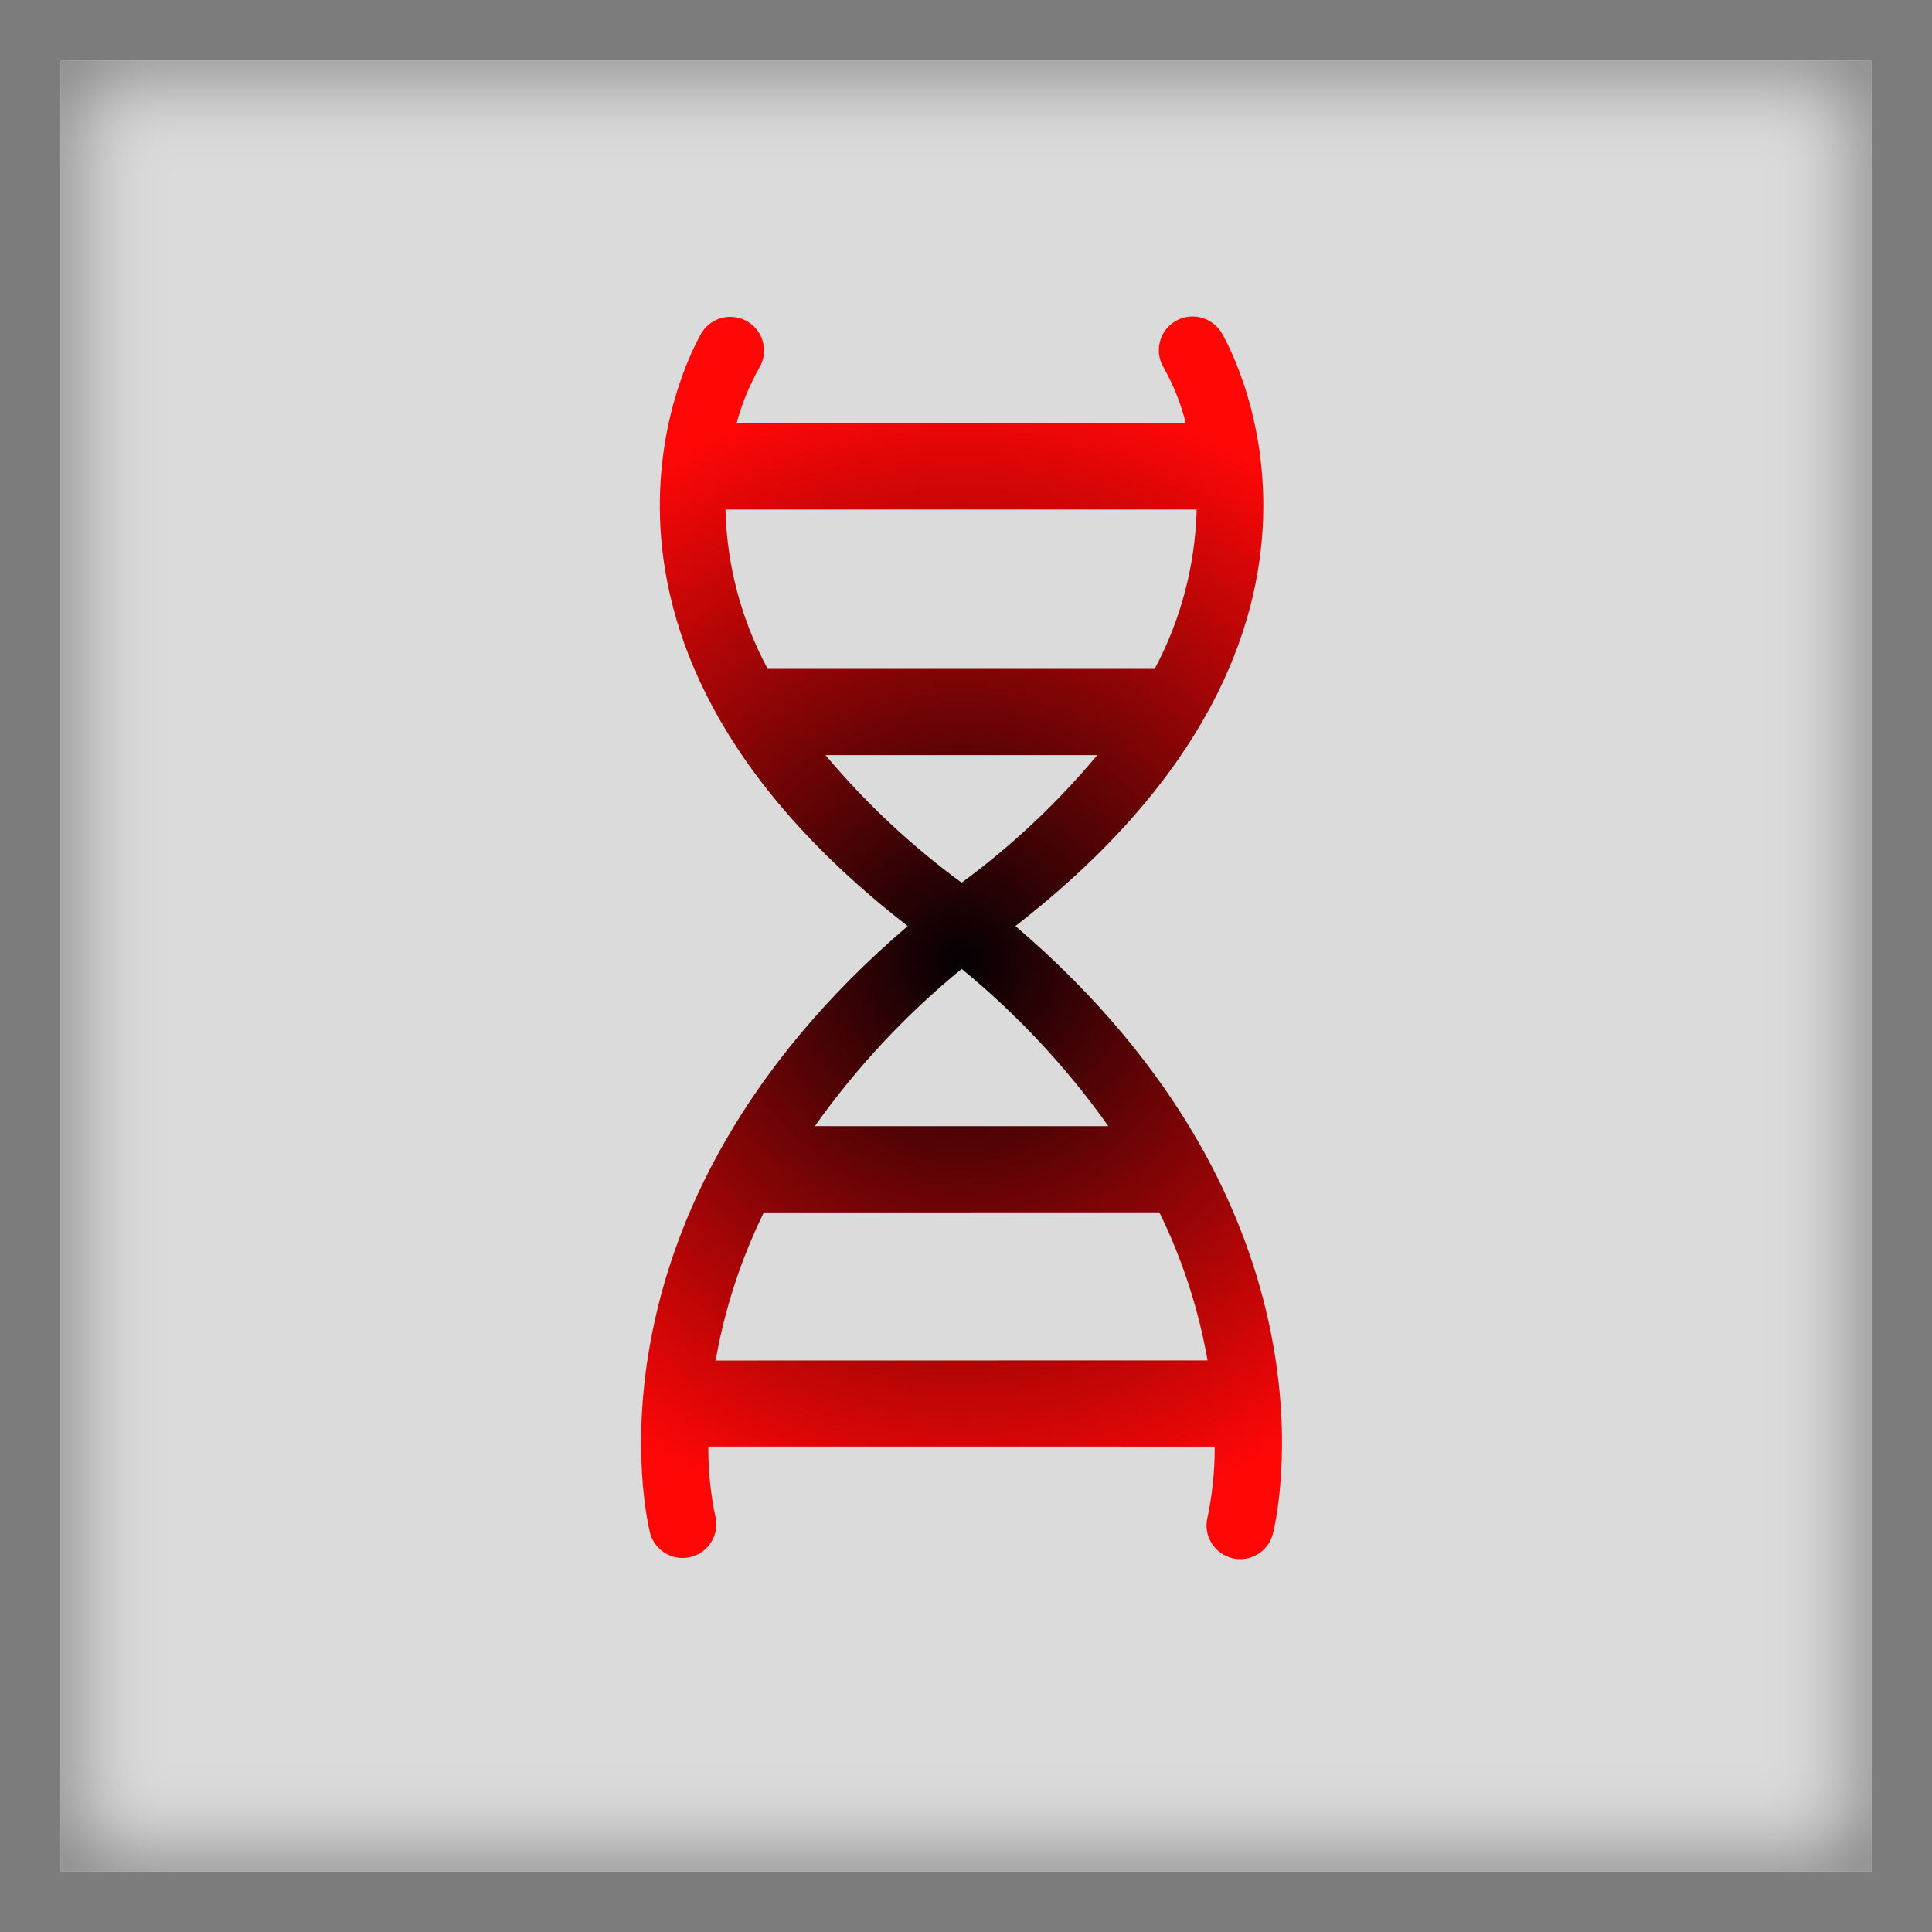
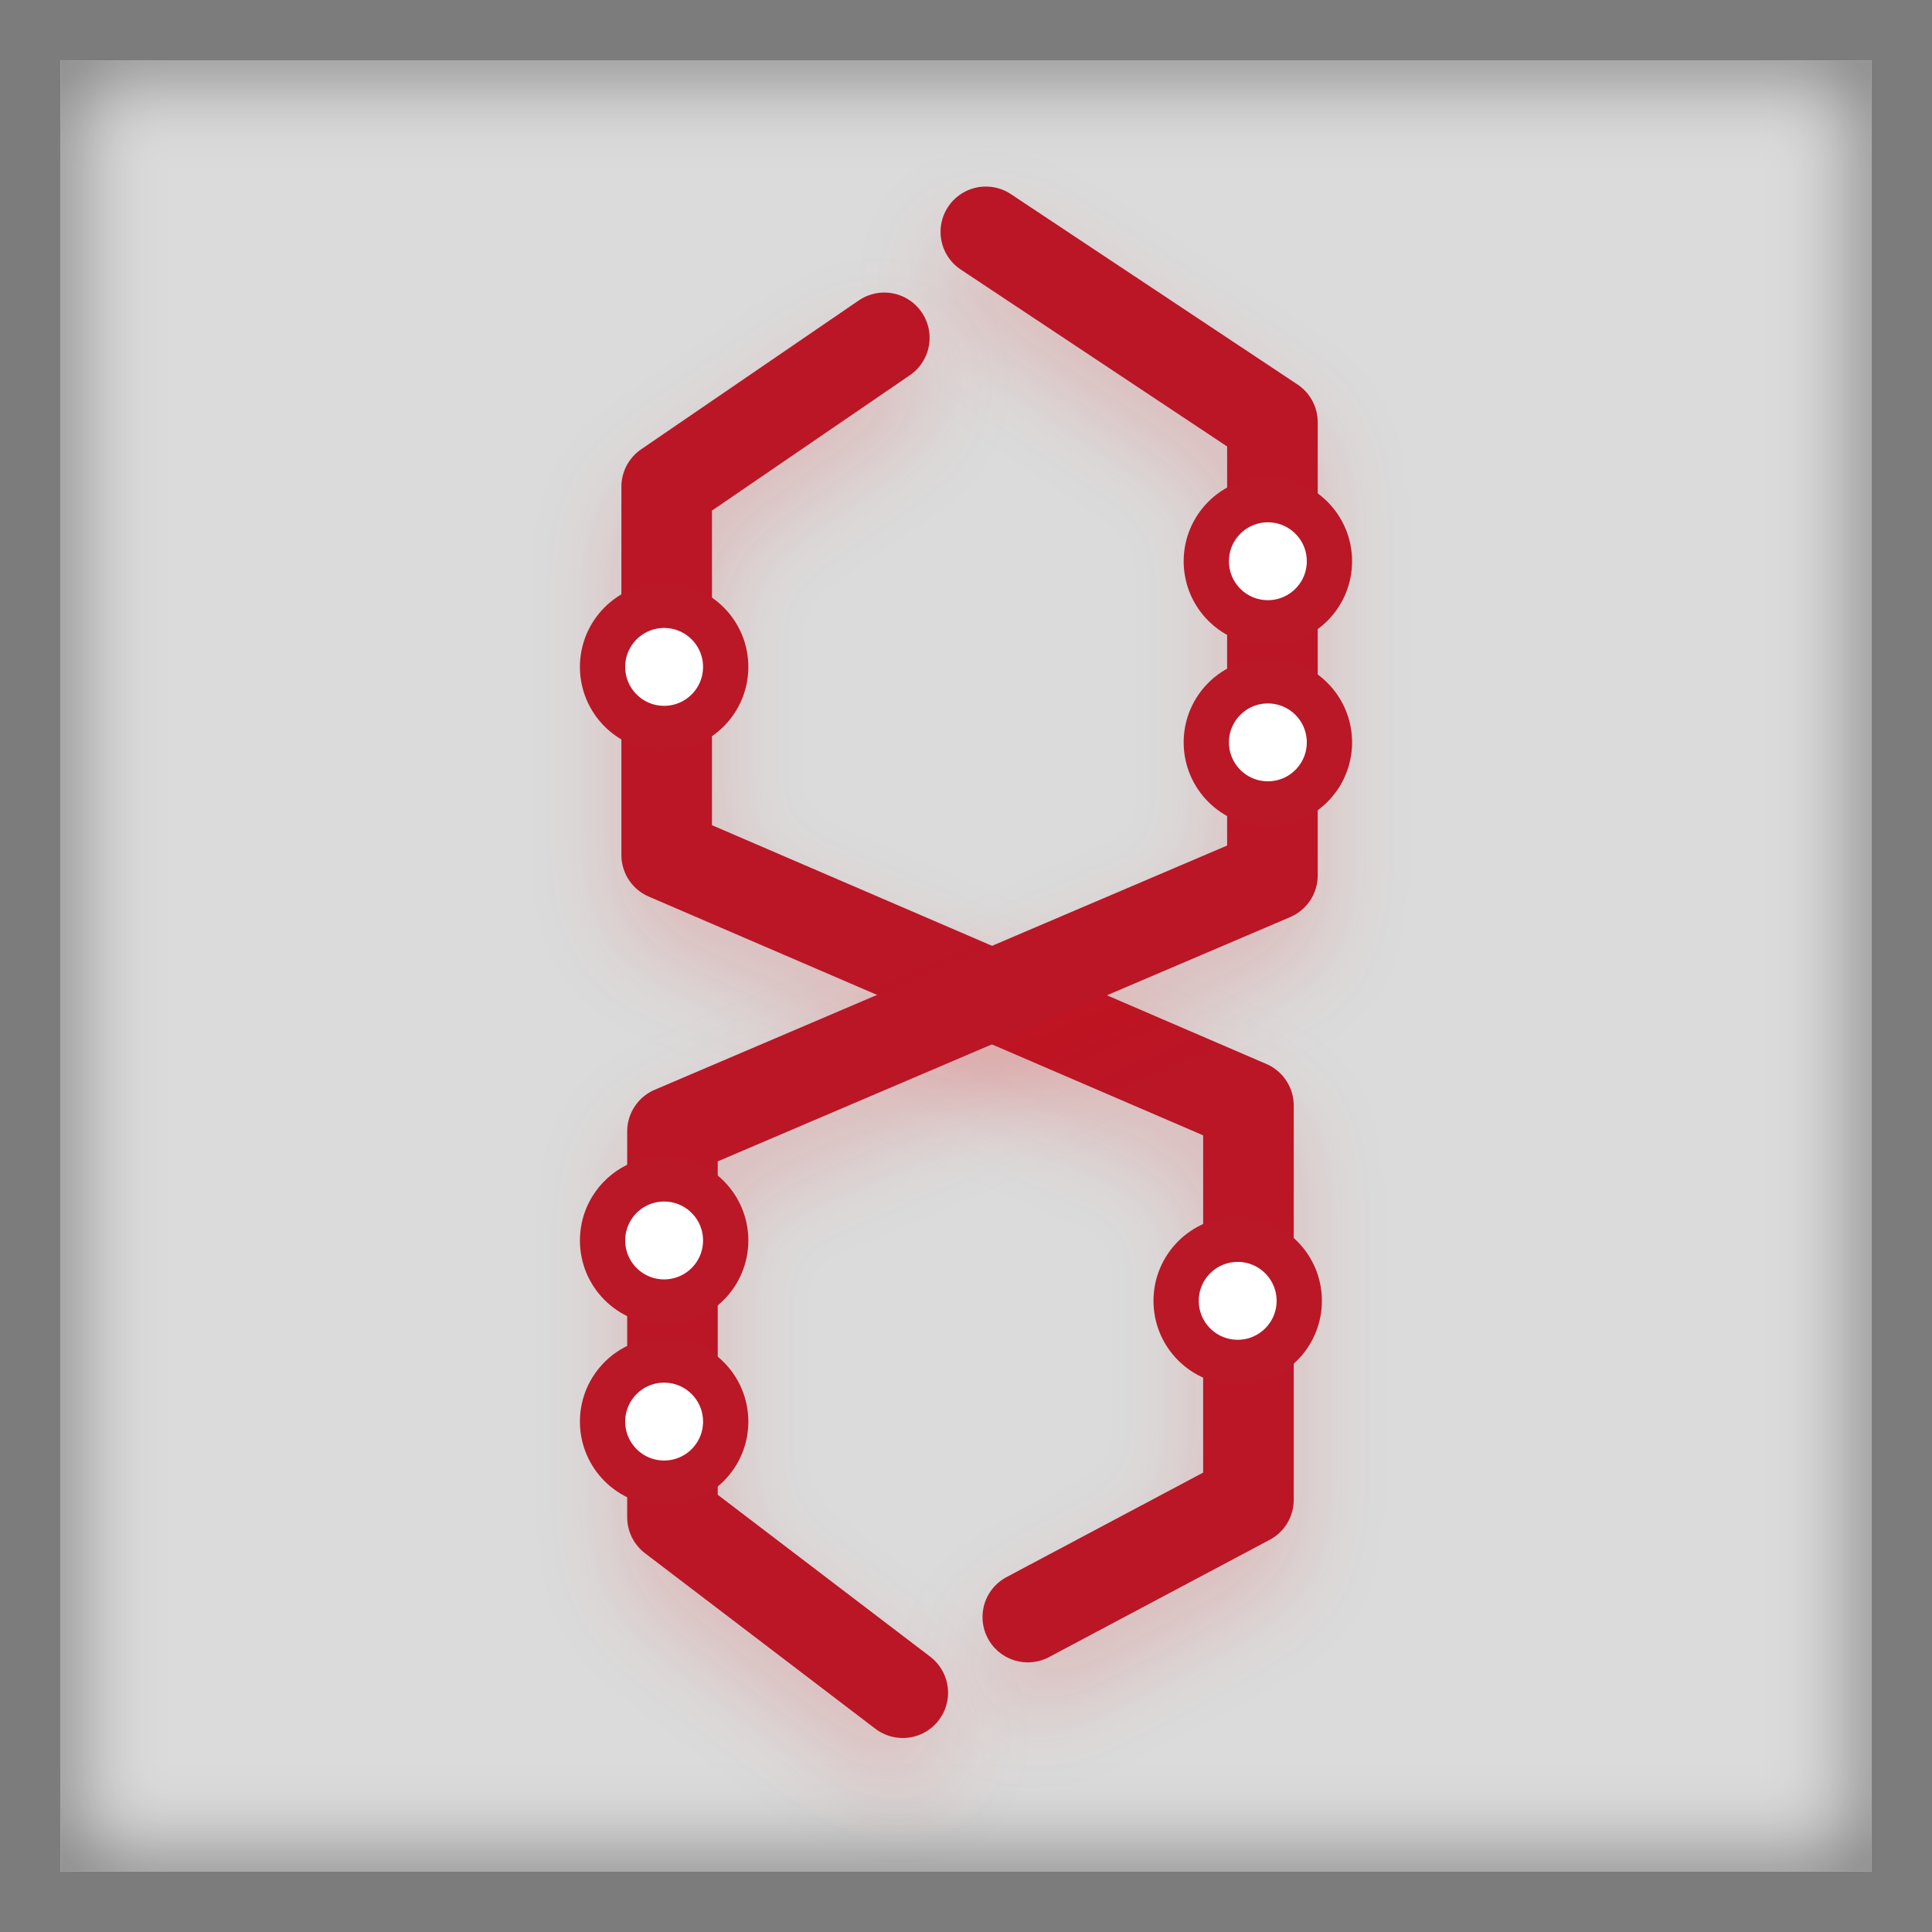
<svg xmlns="http://www.w3.org/2000/svg" width="128" height="128" viewBox="0 0 128 128">
  <defs>
-     <filter id="a" x="-9" y="-9" width="146" height="146" filterUnits="userSpaceOnUse">
+     <filter id="Rectangle_1" x="-9" y="-9" width="146" height="146" filterUnits="userSpaceOnUse">
      <feOffset input="SourceAlpha" />
-       <feGaussianBlur stdDeviation="3" result="b" />
+       <feGaussianBlur stdDeviation="3" result="blur" />
      <feFlood flood-opacity="0.584" />
-       <feComposite operator="in" in2="b" />
+       <feComposite operator="in" in2="blur" />
      <feComposite in="SourceGraphic" />
    </filter>
-     <radialGradient id="c" cx="0.5" cy="0.5" r="0.462" gradientTransform="matrix(0.268, 0.964, -0.964, 0.268, 0.848, -0.116)" gradientUnits="objectBoundingBox">
-       <stop offset="0" stop-color="#030104" />
-       <stop offset="1" stop-color="#ff0707" />
-     </radialGradient>
-     <clipPath id="e">
+     <filter id="Path_3" x="32.168" y="12.212" width="62.544" height="110.982" filterUnits="userSpaceOnUse">
+       <feOffset dy="3" input="SourceAlpha" />
+       <feGaussianBlur stdDeviation="3" result="blur-2" />
+       <feFlood flood-color="#e00000" flood-opacity="0.161" />
+       <feComposite operator="in" in2="blur-2" />
+       <feComposite in="SourceGraphic" />
+     </filter>
+     <filter id="Path_4" x="32.551" y="5.201" width="63.748" height="123.15" filterUnits="userSpaceOnUse">
+       <feOffset dy="3" input="SourceAlpha" />
+       <feGaussianBlur stdDeviation="3" result="blur-3" />
+       <feFlood flood-color="#e00000" flood-opacity="0.161" />
+       <feComposite operator="in" in2="blur-3" />
+       <feComposite in="SourceGraphic" />
+     </filter>
+     <clipPath id="clip-Red_Helix_Slot">
      <rect width="128" height="128" />
    </clipPath>
  </defs>
-   <g id="d" clip-path="url(#e)">
+   <g id="Red_Helix_Slot" data-name="Red Helix Slot" clip-path="url(#clip-Red_Helix_Slot)">
    <rect width="128" height="128" fill="#dbdbdb" />
-     <g transform="matrix(1, 0, 0, 1, 0, 0)" filter="url(#a)">
-       <g fill="none" stroke="#7b7b7b" stroke-width="4">
+     <g transform="matrix(1, 0, 0, 1, 0, 0)" filter="url(#Rectangle_1)">
+       <g id="Rectangle_1-2" data-name="Rectangle 1" fill="none" stroke="#7b7b7b" stroke-width="4">
        <rect width="128" height="128" stroke="none" />
        <rect x="2" y="2" width="124" height="124" fill="none" />
      </g>
    </g>
-     <g transform="translate(4.732 63.708) rotate(-45)">
-       <path d="M81.66,21.7a2.238,2.238,0,0,0-2.676,1.688,15.384,15.384,0,0,1-1.555,3.6L56.38,5.945a15.52,15.52,0,0,1,3.651-1.534,2.235,2.235,0,0,0-1-4.356C58.8.108,36.809,5.529,40.842,37.514,11.821,35.246.79,53.107.317,53.911A2.233,2.233,0,0,0,4.149,56.2a21.567,21.567,0,0,1,2.968-3.643L30.838,76.282A22.443,22.443,0,0,1,27.2,79.251a2.227,2.227,0,0,0-.773,3.063,2.132,2.132,0,0,0,.339.438,2.235,2.235,0,0,0,2.723.335c.8-.477,18.665-11.5,16.4-40.529C77.875,46.591,83.3,24.593,83.352,24.374A2.25,2.25,0,0,0,81.66,21.7ZM34.541,71.909,11.49,48.868a36.687,36.687,0,0,1,9.2-4.678L39.219,62.717A36.755,36.755,0,0,1,34.541,71.909ZM40.868,56.29,27.118,42.536a53.382,53.382,0,0,1,14.244-.49A53.359,53.359,0,0,1,40.868,56.29ZM45.4,38.008A51.289,51.289,0,0,1,45,25.654L57.733,38.386A51.208,51.208,0,0,1,45.4,38.008Zm19.06-.975L46.332,18.905a23.459,23.459,0,0,1,5.486-9.442L73.893,31.535A23.641,23.641,0,0,1,64.46,37.033Z" transform="translate(0 0)" fill="url(#c)" />
+     <g id="Red_Helix" data-name="Red Helix" transform="translate(39.921 15.36)">
+       <g transform="matrix(1, 0, 0, 1, -39.92, -15.36)" filter="url(#Path_3)">
+         <path id="Path_3-2" data-name="Path 3" d="M504.587,1.382l-14.419,9.864v24.4l38.544,16.6v26.12l-14.619,7.77" transform="translate(-446 21)" fill="none" stroke="#ba1827" stroke-linecap="round" stroke-linejoin="round" stroke-width="6" />
+       </g>
+       <g transform="matrix(1, 0, 0, 1, -39.92, -15.36)" filter="url(#Path_4)">
+         <path id="Path_4-2" data-name="Path 4" d="M511.313-5.64,530.3,6.971V37l-39.748,16.96V79.52l15.258,11.627" transform="translate(-446 21)" fill="none" stroke="#ba1827" stroke-linecap="round" stroke-linejoin="round" stroke-width="6" />
+       </g>
+       <path id="Path_10" data-name="Path 10" d="M4.079,0A4.079,4.079,0,1,1,0,4.079,4.079,4.079,0,0,1,4.079,0Z" transform="translate(0 62.745)" fill="#fff" stroke="#ba1827" stroke-width="3" />
+       <path id="Path_11" data-name="Path 11" d="M4.079,0A4.079,4.079,0,1,1,0,4.079,4.079,4.079,0,0,1,4.079,0Z" transform="translate(0 74.745)" fill="#fff" stroke="#ba1827" stroke-width="3" />
+       <path id="Path_13" data-name="Path 13" d="M4.079,0A4.079,4.079,0,1,1,0,4.079,4.079,4.079,0,0,1,4.079,0Z" transform="translate(40 17.745)" fill="#fff" stroke="#ba1827" stroke-width="3" />
+       <path id="Path_14" data-name="Path 14" d="M4.079,0A4.079,4.079,0,1,1,0,4.079,4.079,4.079,0,0,1,4.079,0Z" transform="translate(40 29.745)" fill="#fff" stroke="#ba1827" stroke-width="3" />
+       <path id="Path_12" data-name="Path 12" d="M4.079,0A4.079,4.079,0,1,1,0,4.079,4.079,4.079,0,0,1,4.079,0Z" transform="translate(38 66.745)" fill="#fff" stroke="#ba1827" stroke-width="3" />
+       <path id="Path_15" data-name="Path 15" d="M4.079,0A4.079,4.079,0,1,1,0,4.079,4.079,4.079,0,0,1,4.079,0Z" transform="translate(0 24.745)" fill="#fff" stroke="#ba1827" stroke-width="3" />
    </g>
  </g>
</svg>
